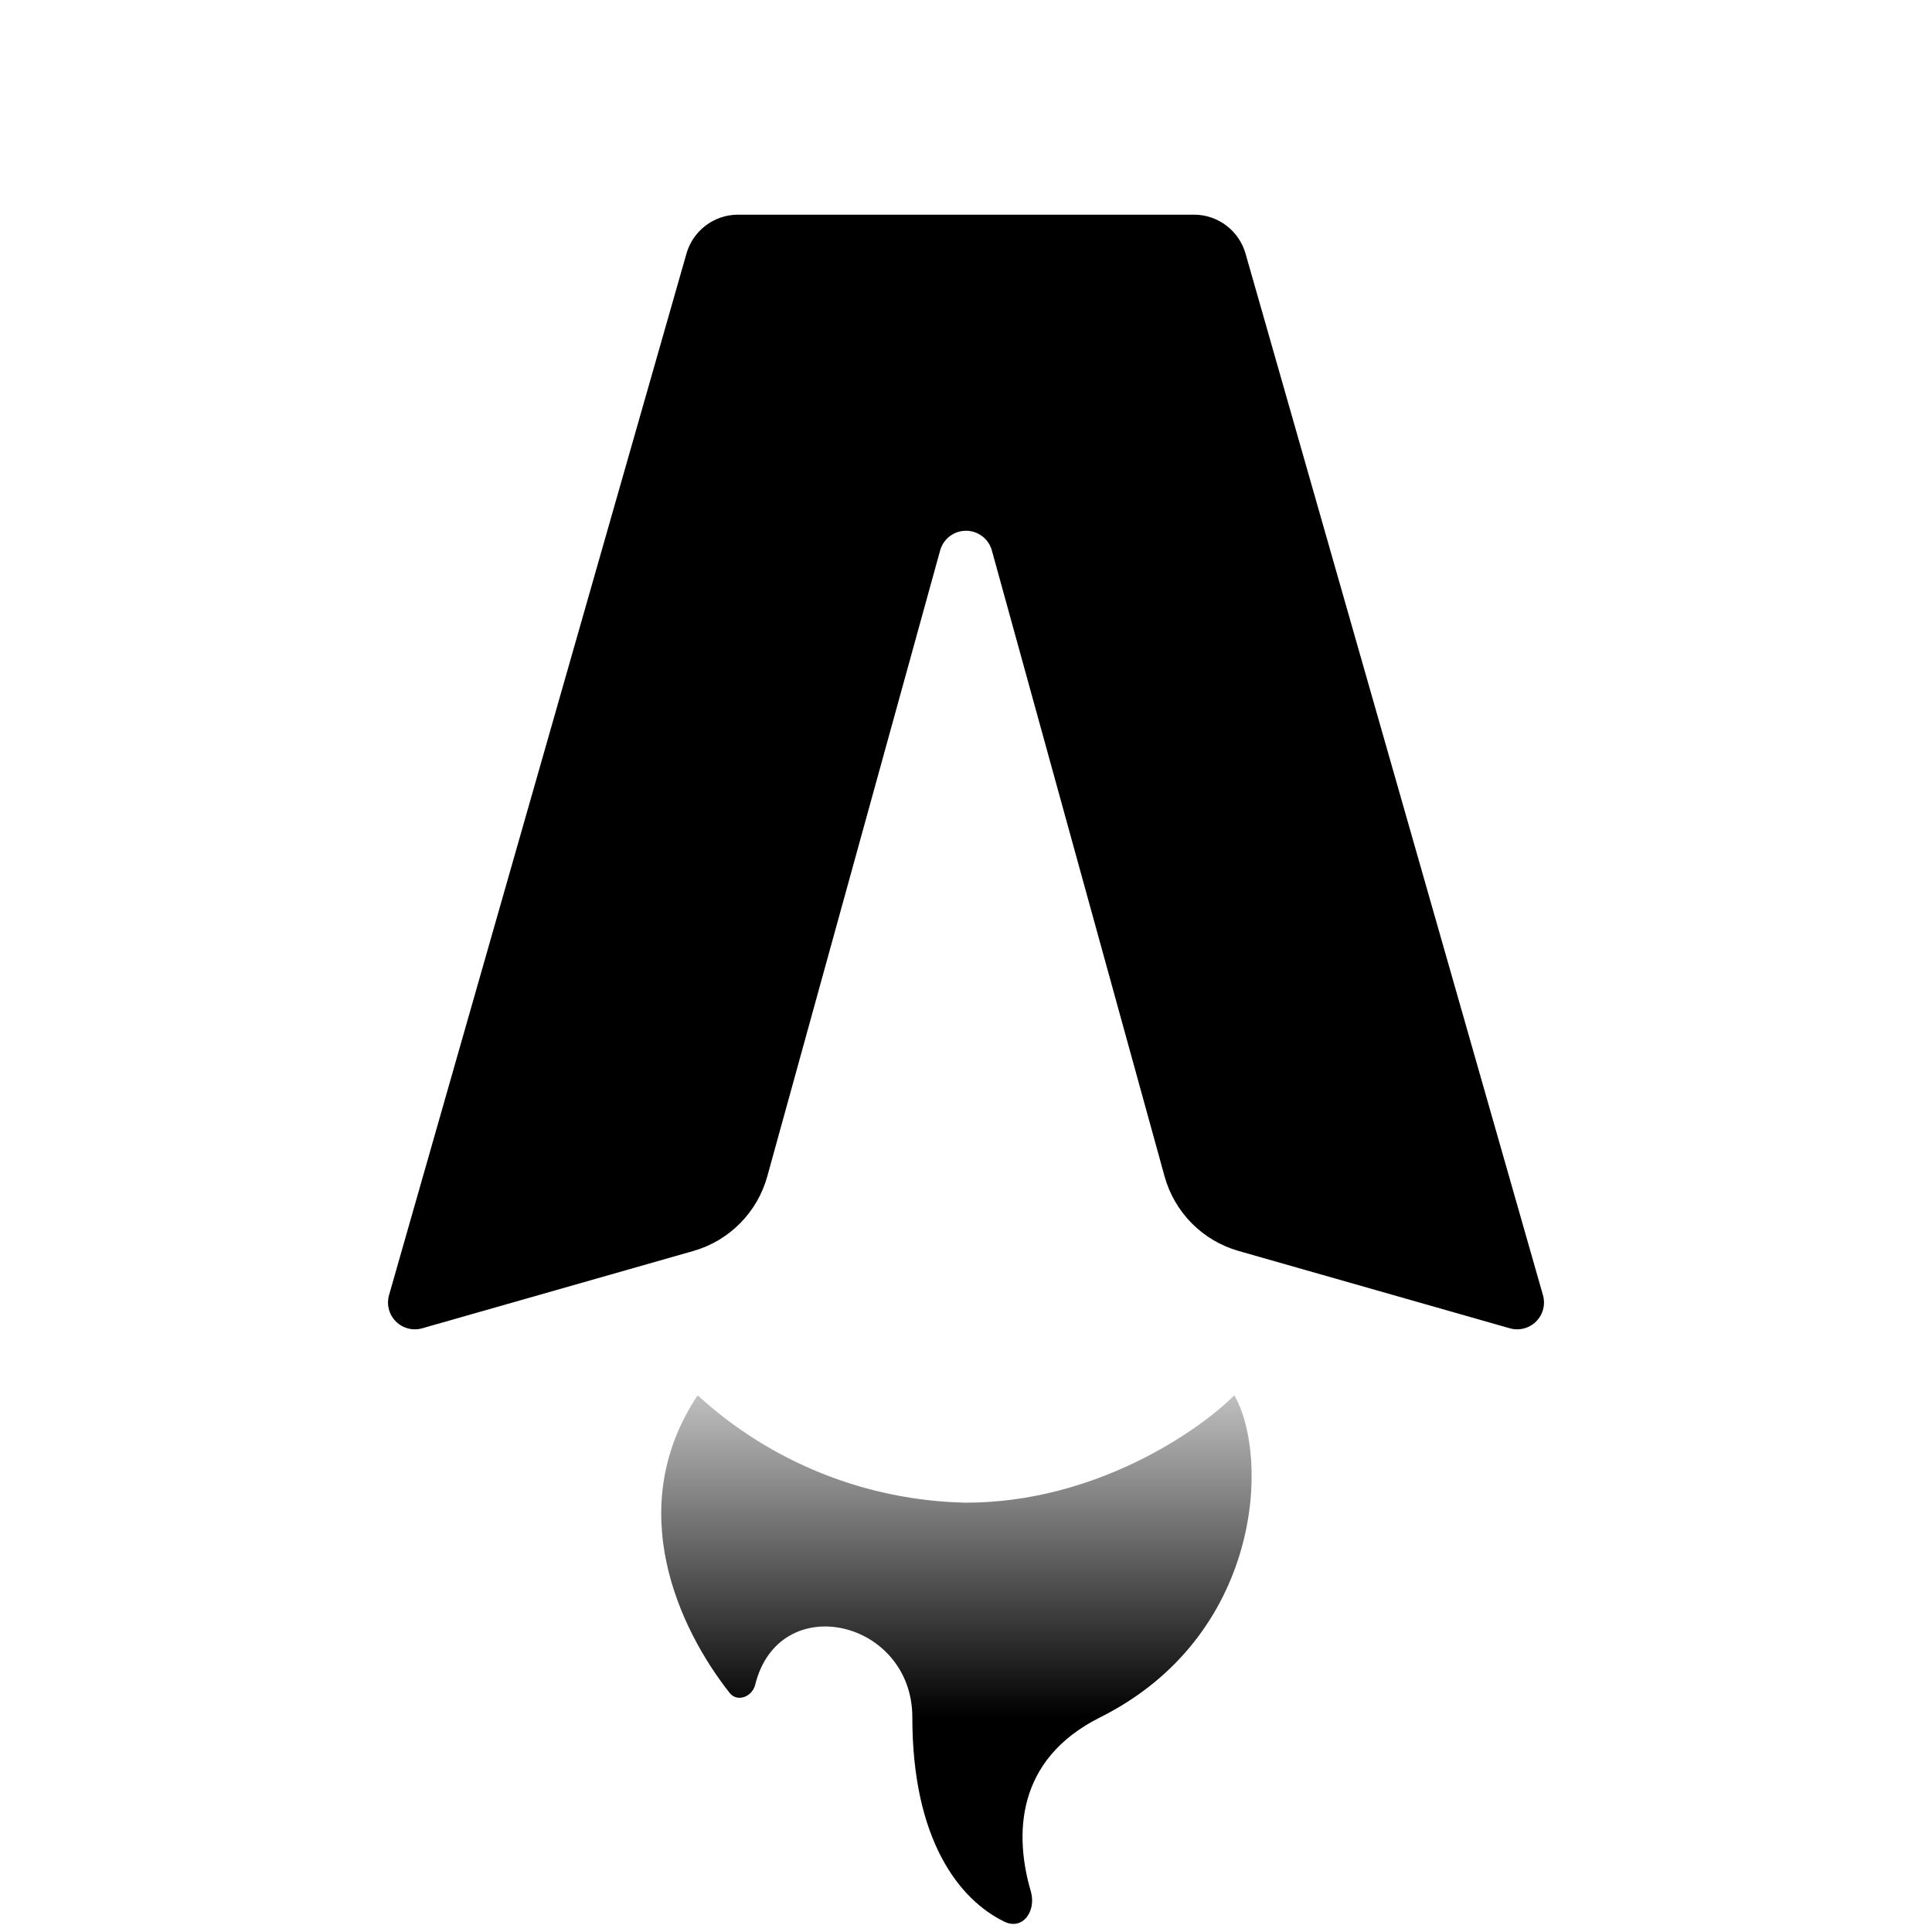
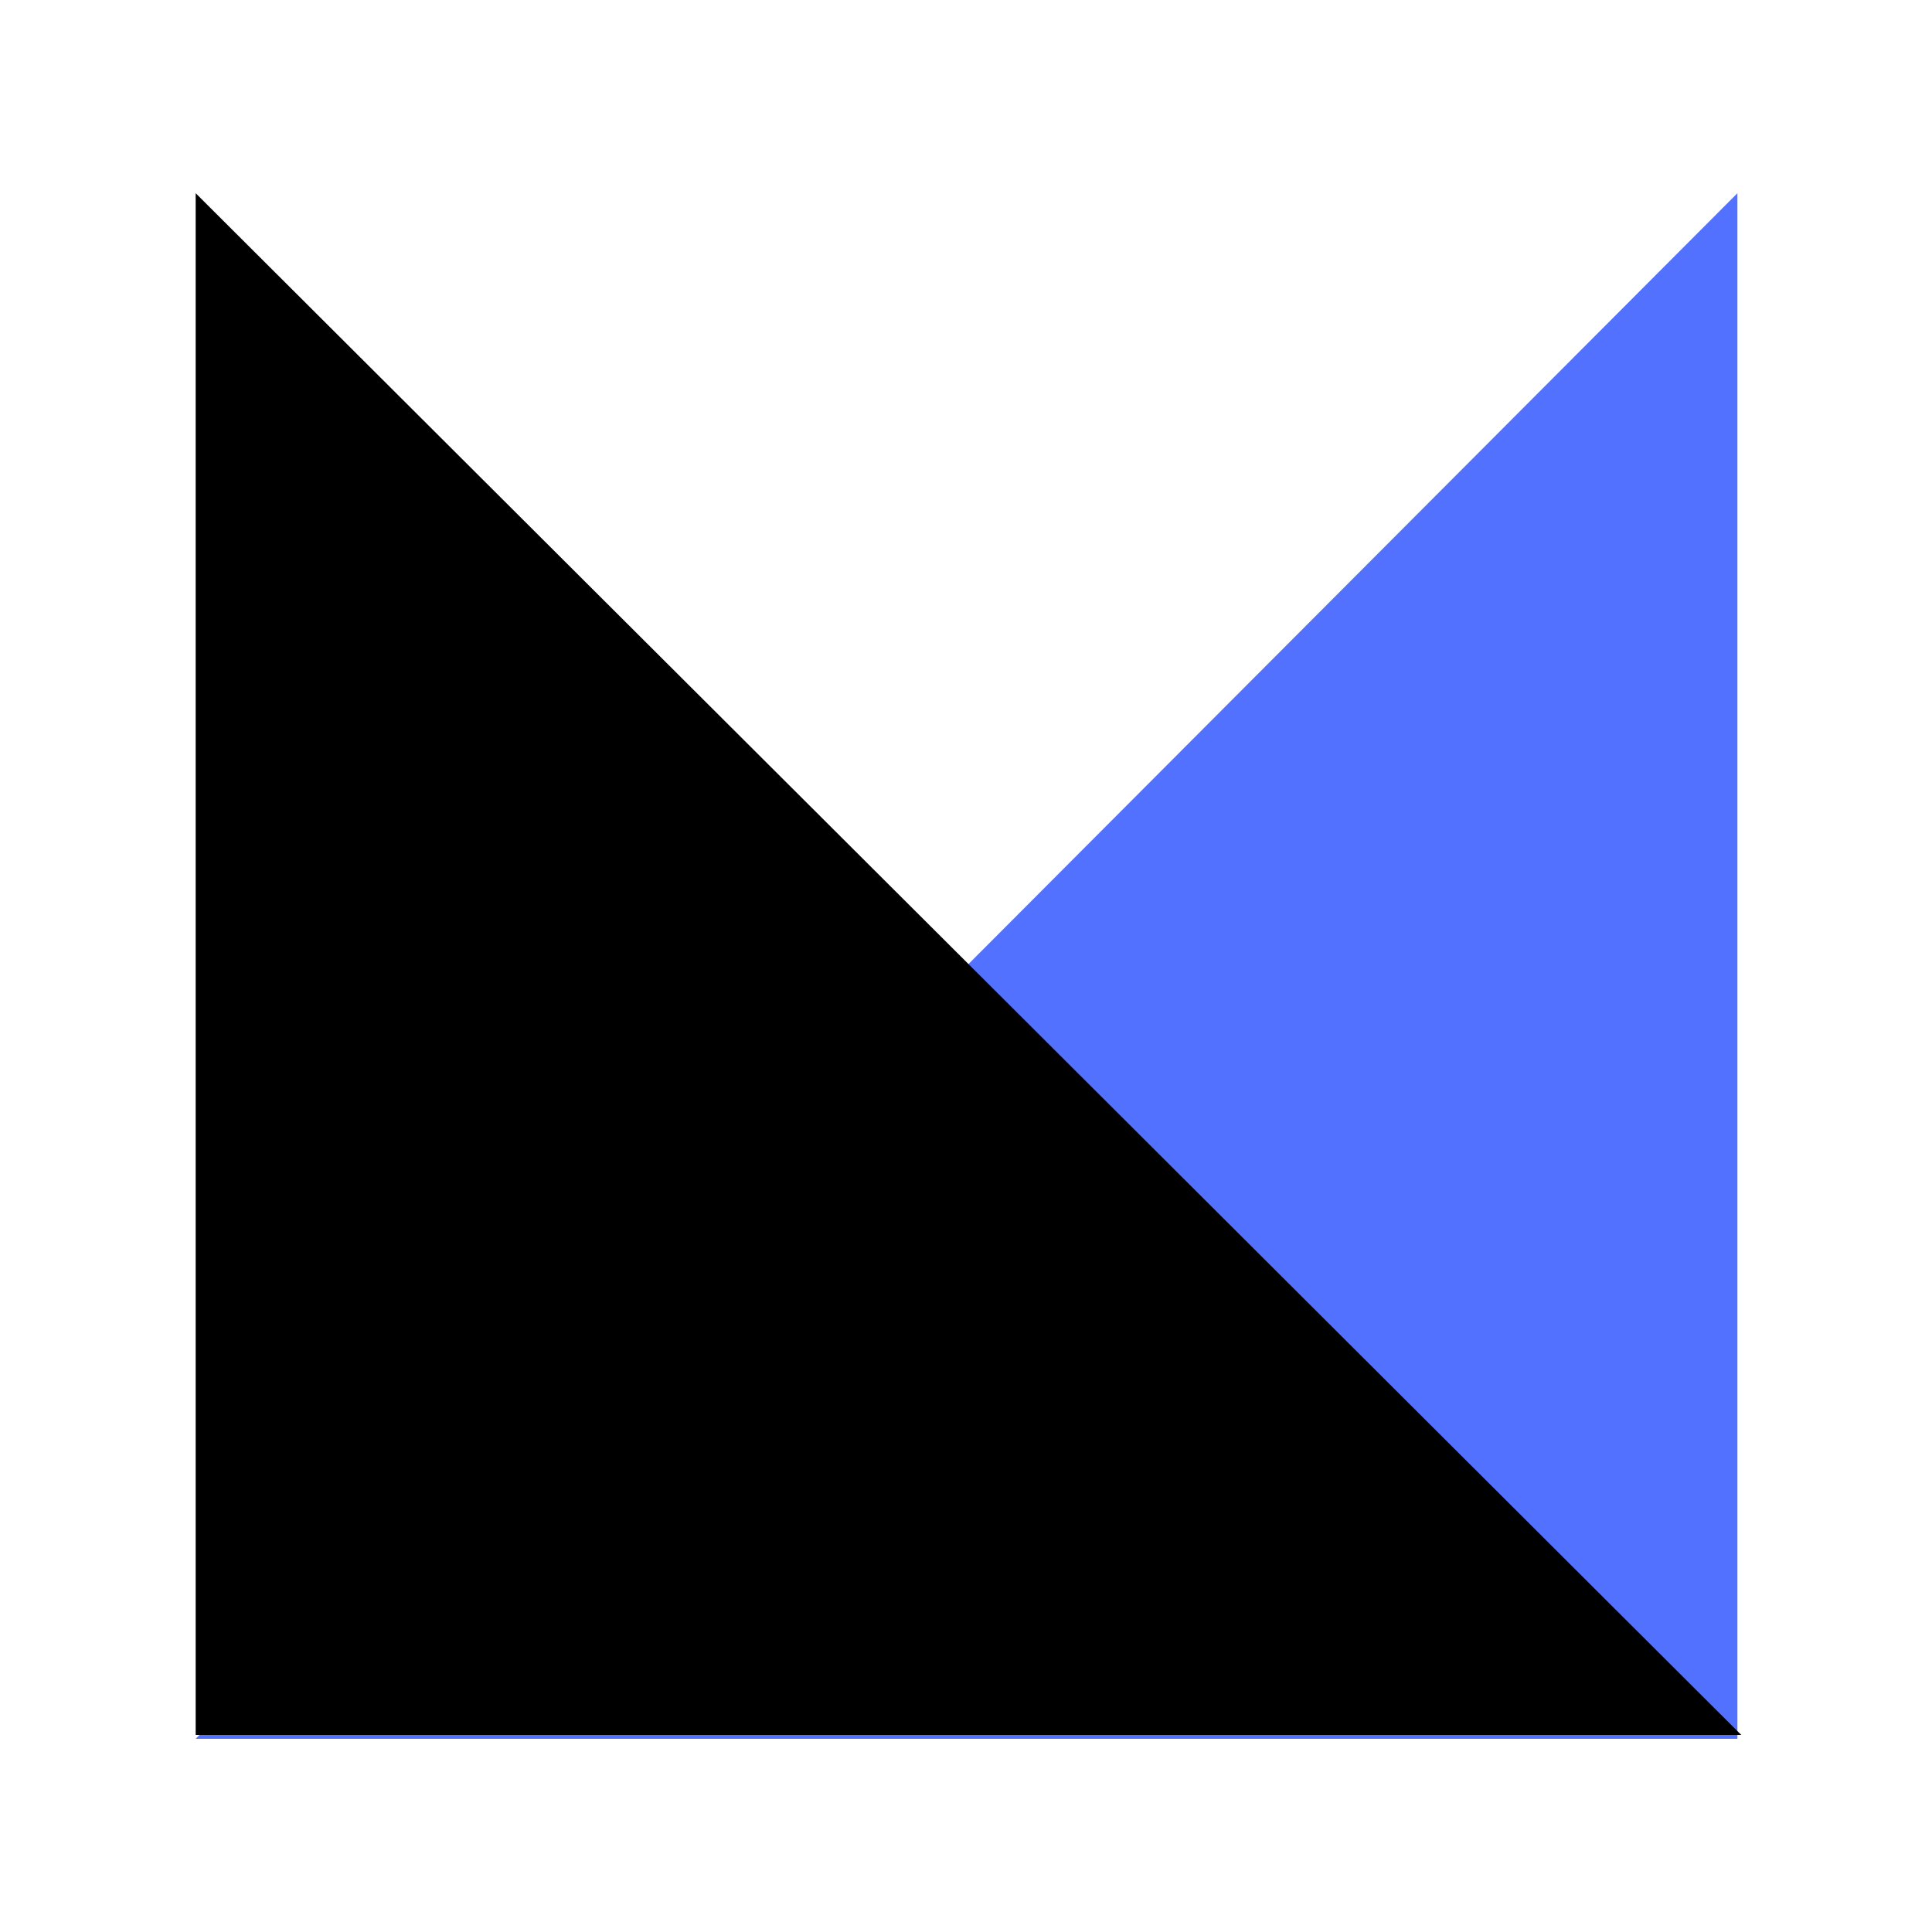
- <svg xmlns="http://www.w3.org/2000/svg" fill="none" viewBox="0 0 36 36">
-   <path fill="#000" d="M22.25 4h-8.5a1 1 0 0 0-.96.73l-5.54 19.4a.5.5 0 0 0 .62.62l5.05-1.44a2 2 0 0 0 1.38-1.4l3.22-11.66a.5.5 0 0 1 .96 0l3.22 11.67a2 2 0 0 0 1.38 1.39l5.05 1.44a.5.5 0 0 0 .62-.62l-5.54-19.4a1 1 0 0 0-.96-.73Z" />
-   <path fill="url(#gradient)" d="M18 28a7.63 7.63 0 0 1-5-2c-1.4 2.1-.35 4.35.6 5.55.14.17.41.07.47-.15.44-1.8 2.93-1.22 2.93.6 0 2.28.87 3.4 1.72 3.81.34.16.59-.2.49-.56-.31-1.05-.29-2.46 1.29-3.25 3-1.5 3.17-4.83 2.5-6-.67.67-2.6 2-5 2Z" />
-   <defs>
-     <linearGradient id="gradient" x1="16" x2="16" y1="32" y2="24" gradientUnits="userSpaceOnUse">
-       <stop stop-color="#000" />
-       <stop offset="1" stop-color="#000" stop-opacity="0" />
-     </linearGradient>
-   </defs>
-   <style>
-     @media (prefers-color-scheme:dark){:root{filter:invert(100%)}}
-   </style>
+ <svg xmlns="http://www.w3.org/2000/svg" width="375" viewBox="0 0 375 375" height="375" version="1.0">
+   <path fill="#5271FF" d="M 337.23 37.5 L 337.23 337.5 L 37.98 337.5 L 337.23 37.5" />
+   <path d="M 337.98 336.75 L 37.98 336.75 L 37.98 37.5 L 337.98 336.75" />
</svg>
